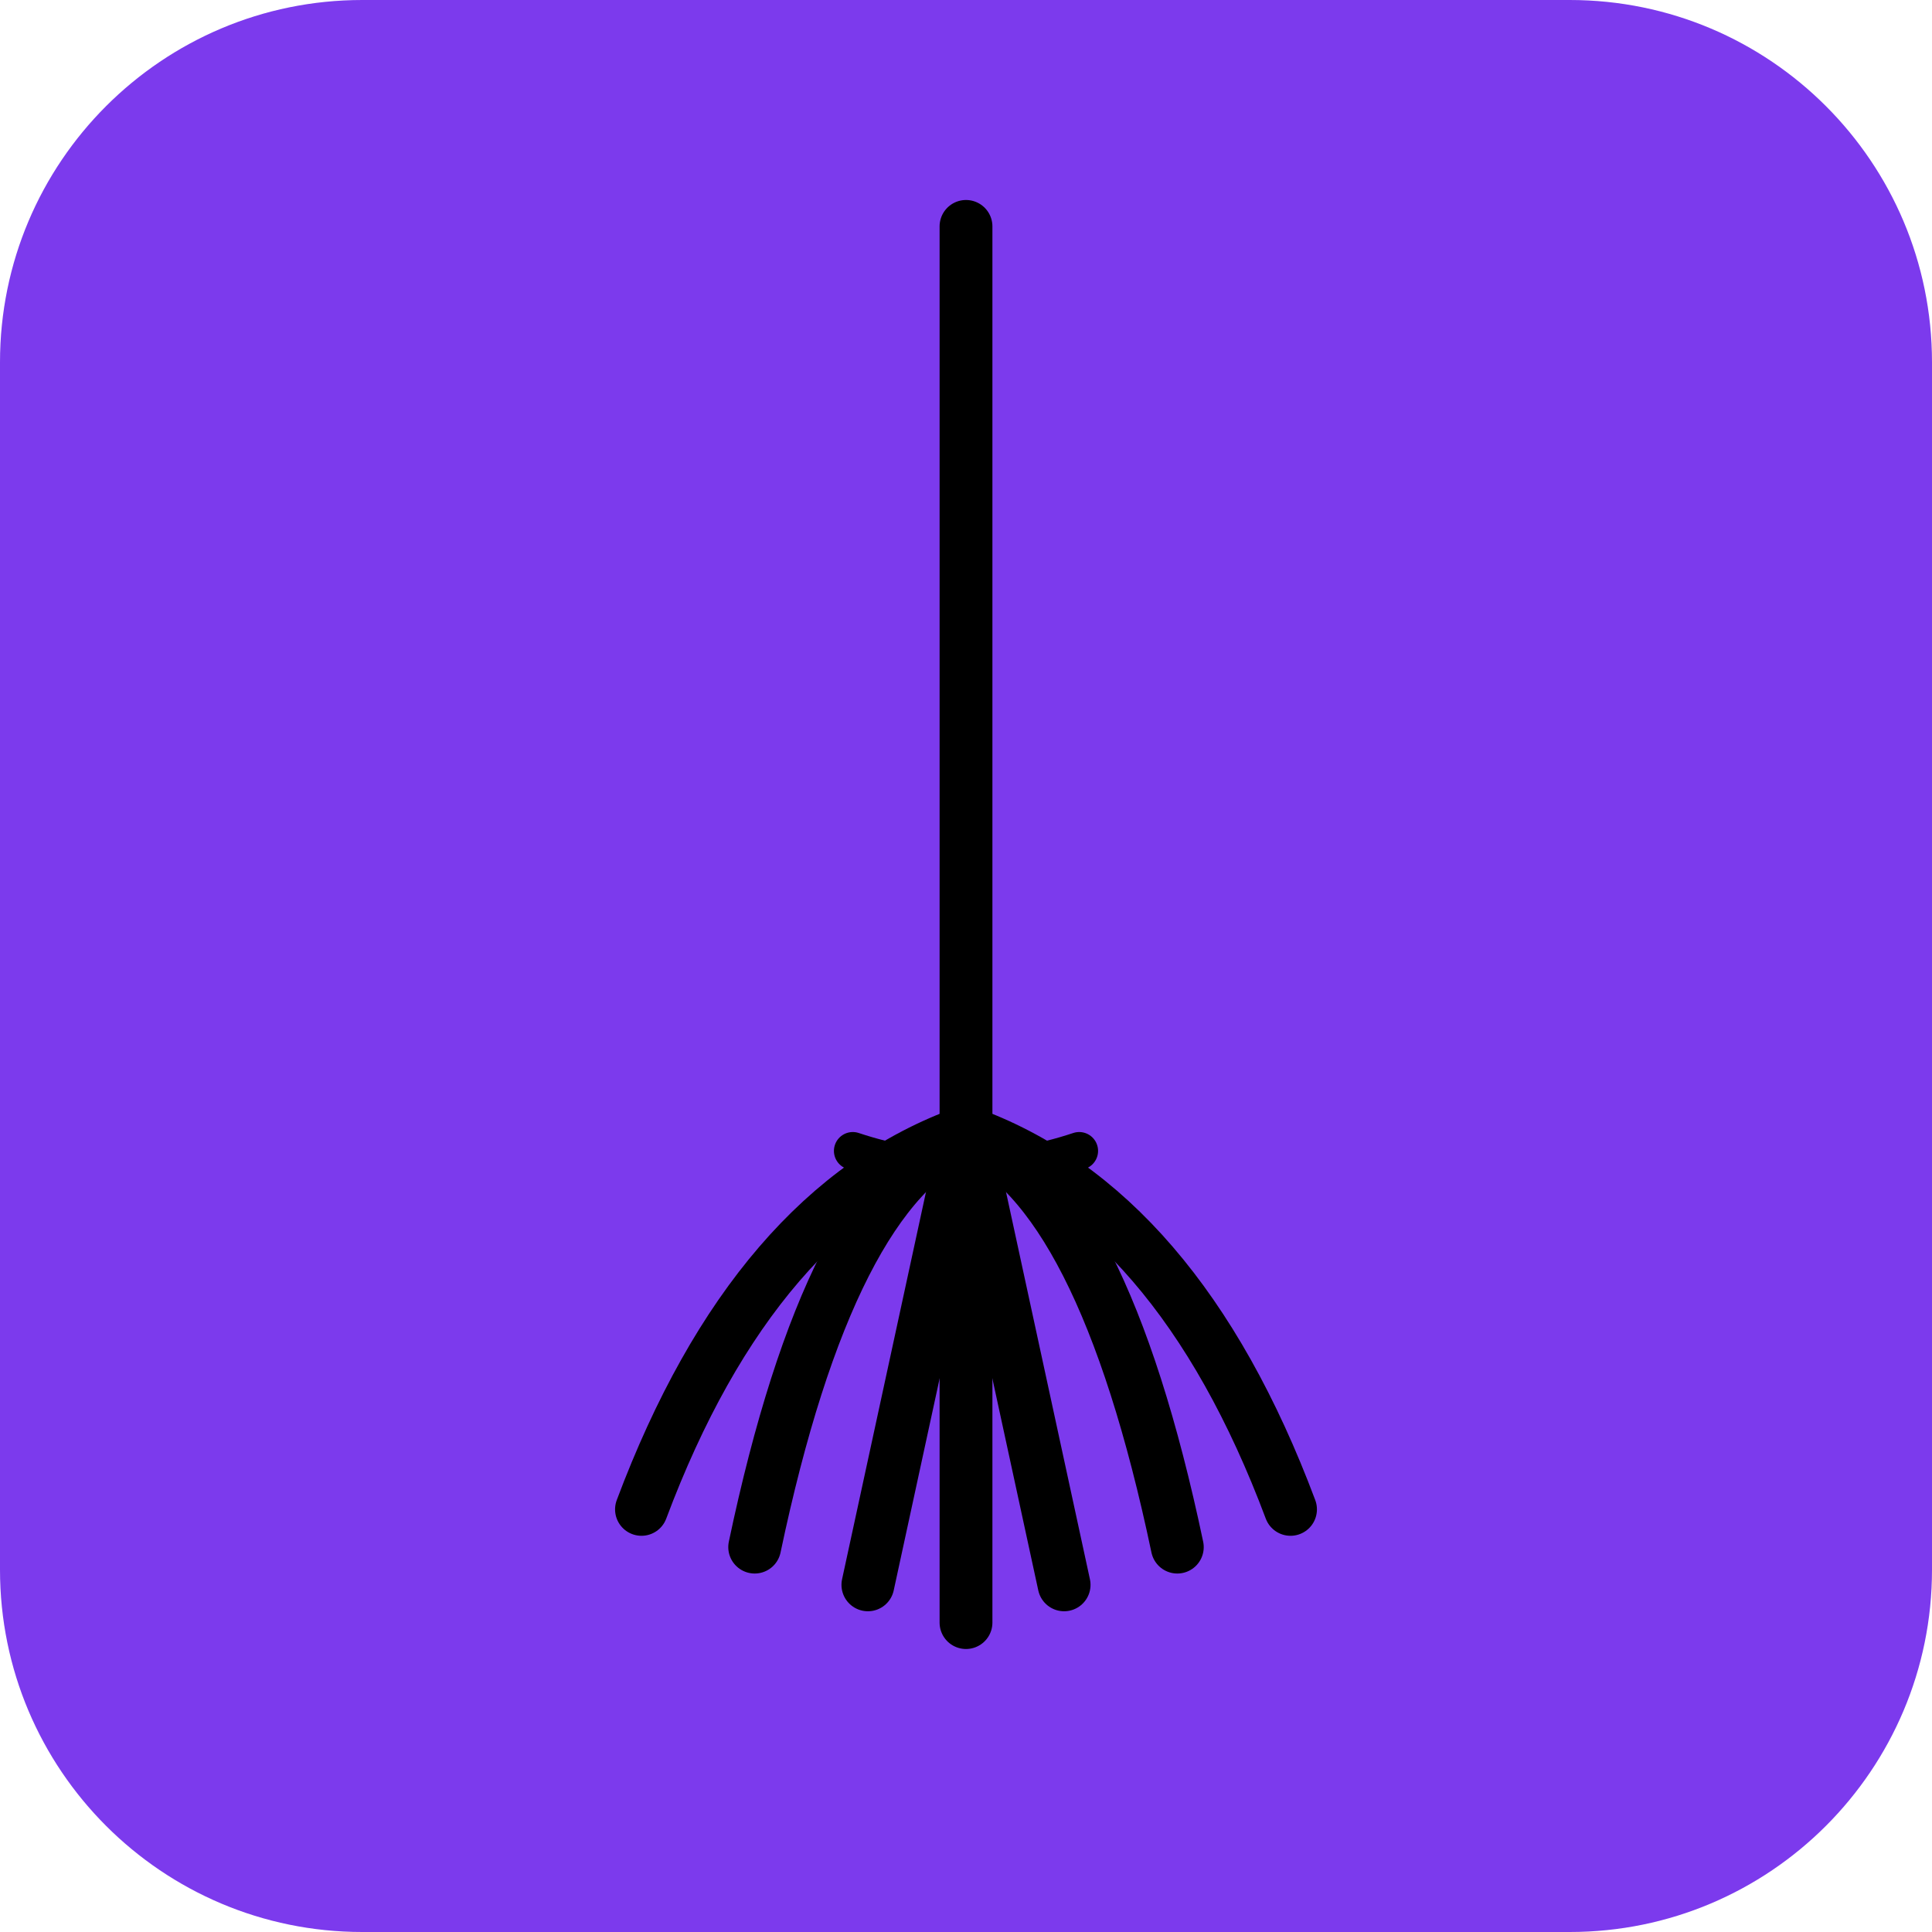
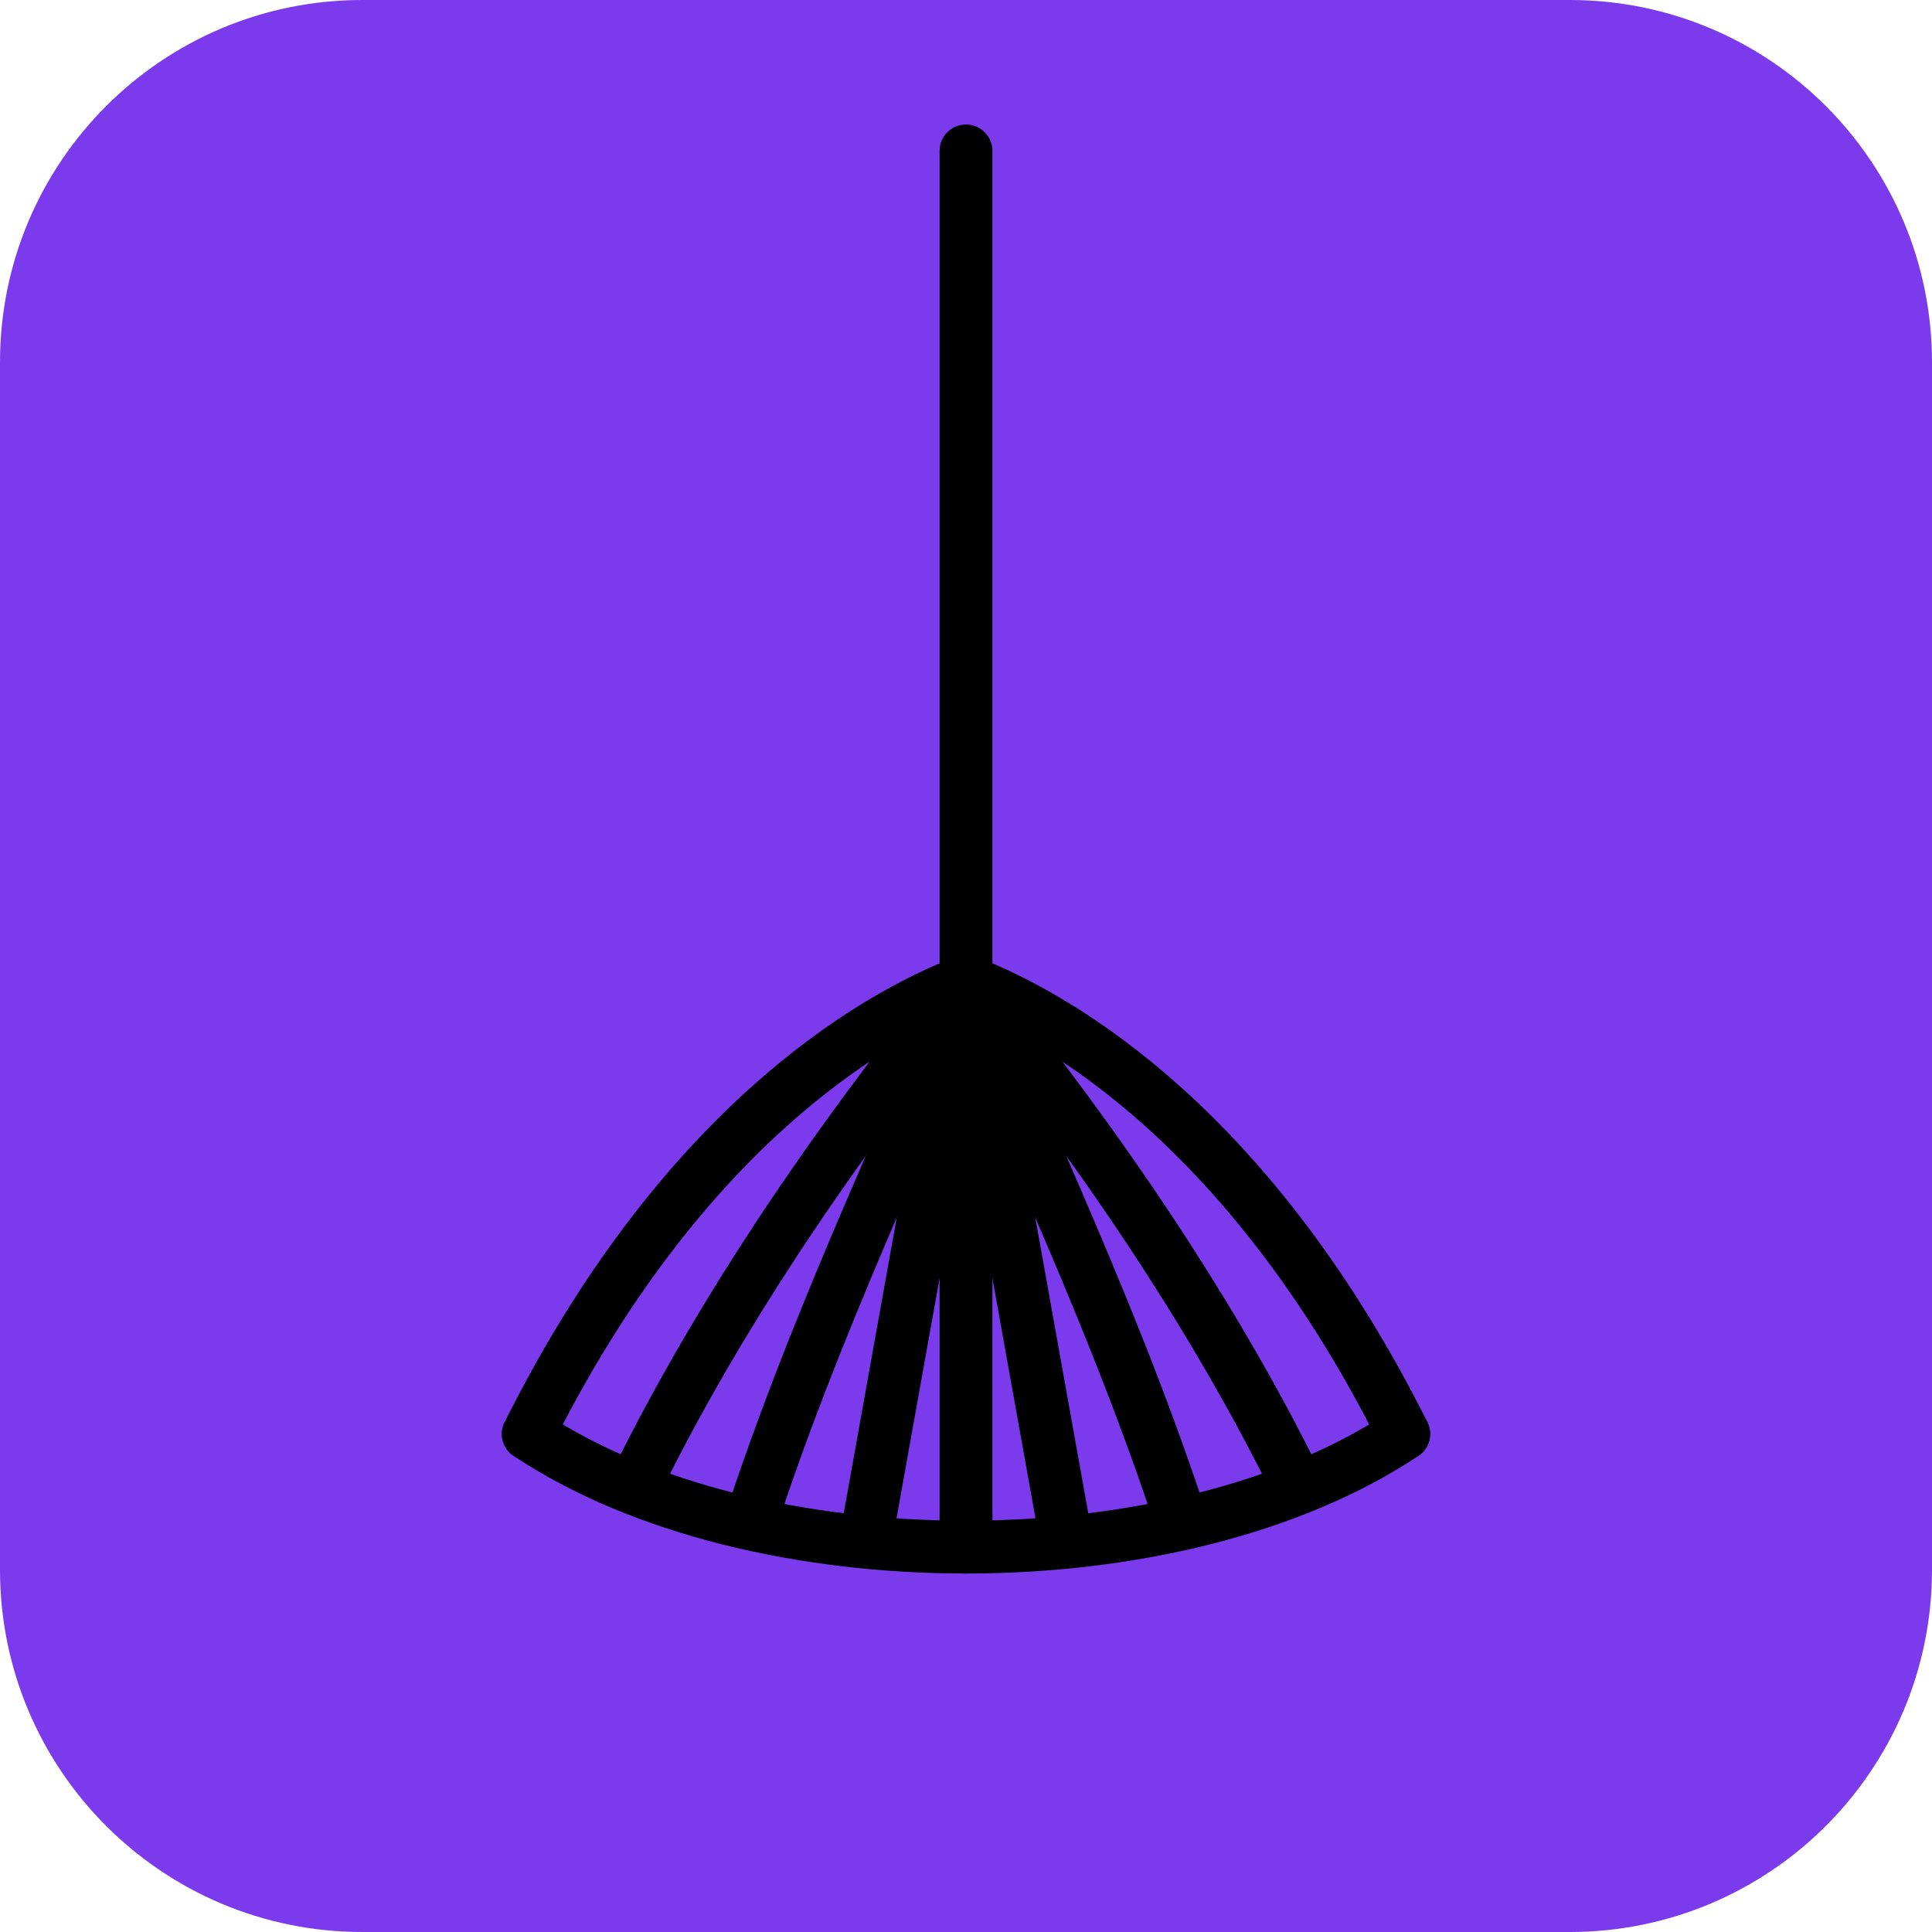
<svg xmlns="http://www.w3.org/2000/svg" width="512" height="512" viewBox="0 0 512 512">
  <rect width="512" height="512" rx="96" ry="96" fill="#7c3aed" />
  <g stroke="#000000" stroke-width="14" stroke-linecap="round" stroke-linejoin="round" fill="none">
-     <line x1="256" y1="60" x2="256" y2="300" />
-     <path d="M 256 300 Q 200 320 170 400" />
-     <path d="M 256 300 Q 220 315 200 410" />
-     <path d="M 256 300 L 230 420" />
-     <path d="M 256 300 L 256 430" />
-     <path d="M 256 300 L 282 420" />
-     <path d="M 256 300 Q 292 315 312 410" />
-     <path d="M 256 300 Q 312 320 342 400" />
-     <path d="M 226 305 Q 256 315 286 305" stroke-width="10" />
+     <line x1="256" y1="40" x2="256" y2="260" />
+     <path d="M 256 260 C 230 270 180 300 140 380" />
+     <path d="M 256 260 C 282 270 332 300 372 380" />
+     <path d="M 140 380 C 200 420 312 420 372 380" />
+     <path d="M 256 260 C 240 280 200 330 170 390" />
+     <path d="M 256 260 C 248 285 220 340 200 400" />
+     <path d="M 256 260 L 230 405" />
+     <path d="M 256 260 L 256 410" />
+     <path d="M 256 260 L 282 405" />
+     <path d="M 256 260 C 264 285 292 340 312 400" />
+     <path d="M 256 260 C 272 280 312 330 342 390" />
+     <path d="M 228 275 Q 256 288 284 275" stroke-width="10" />
  </g>
</svg>
